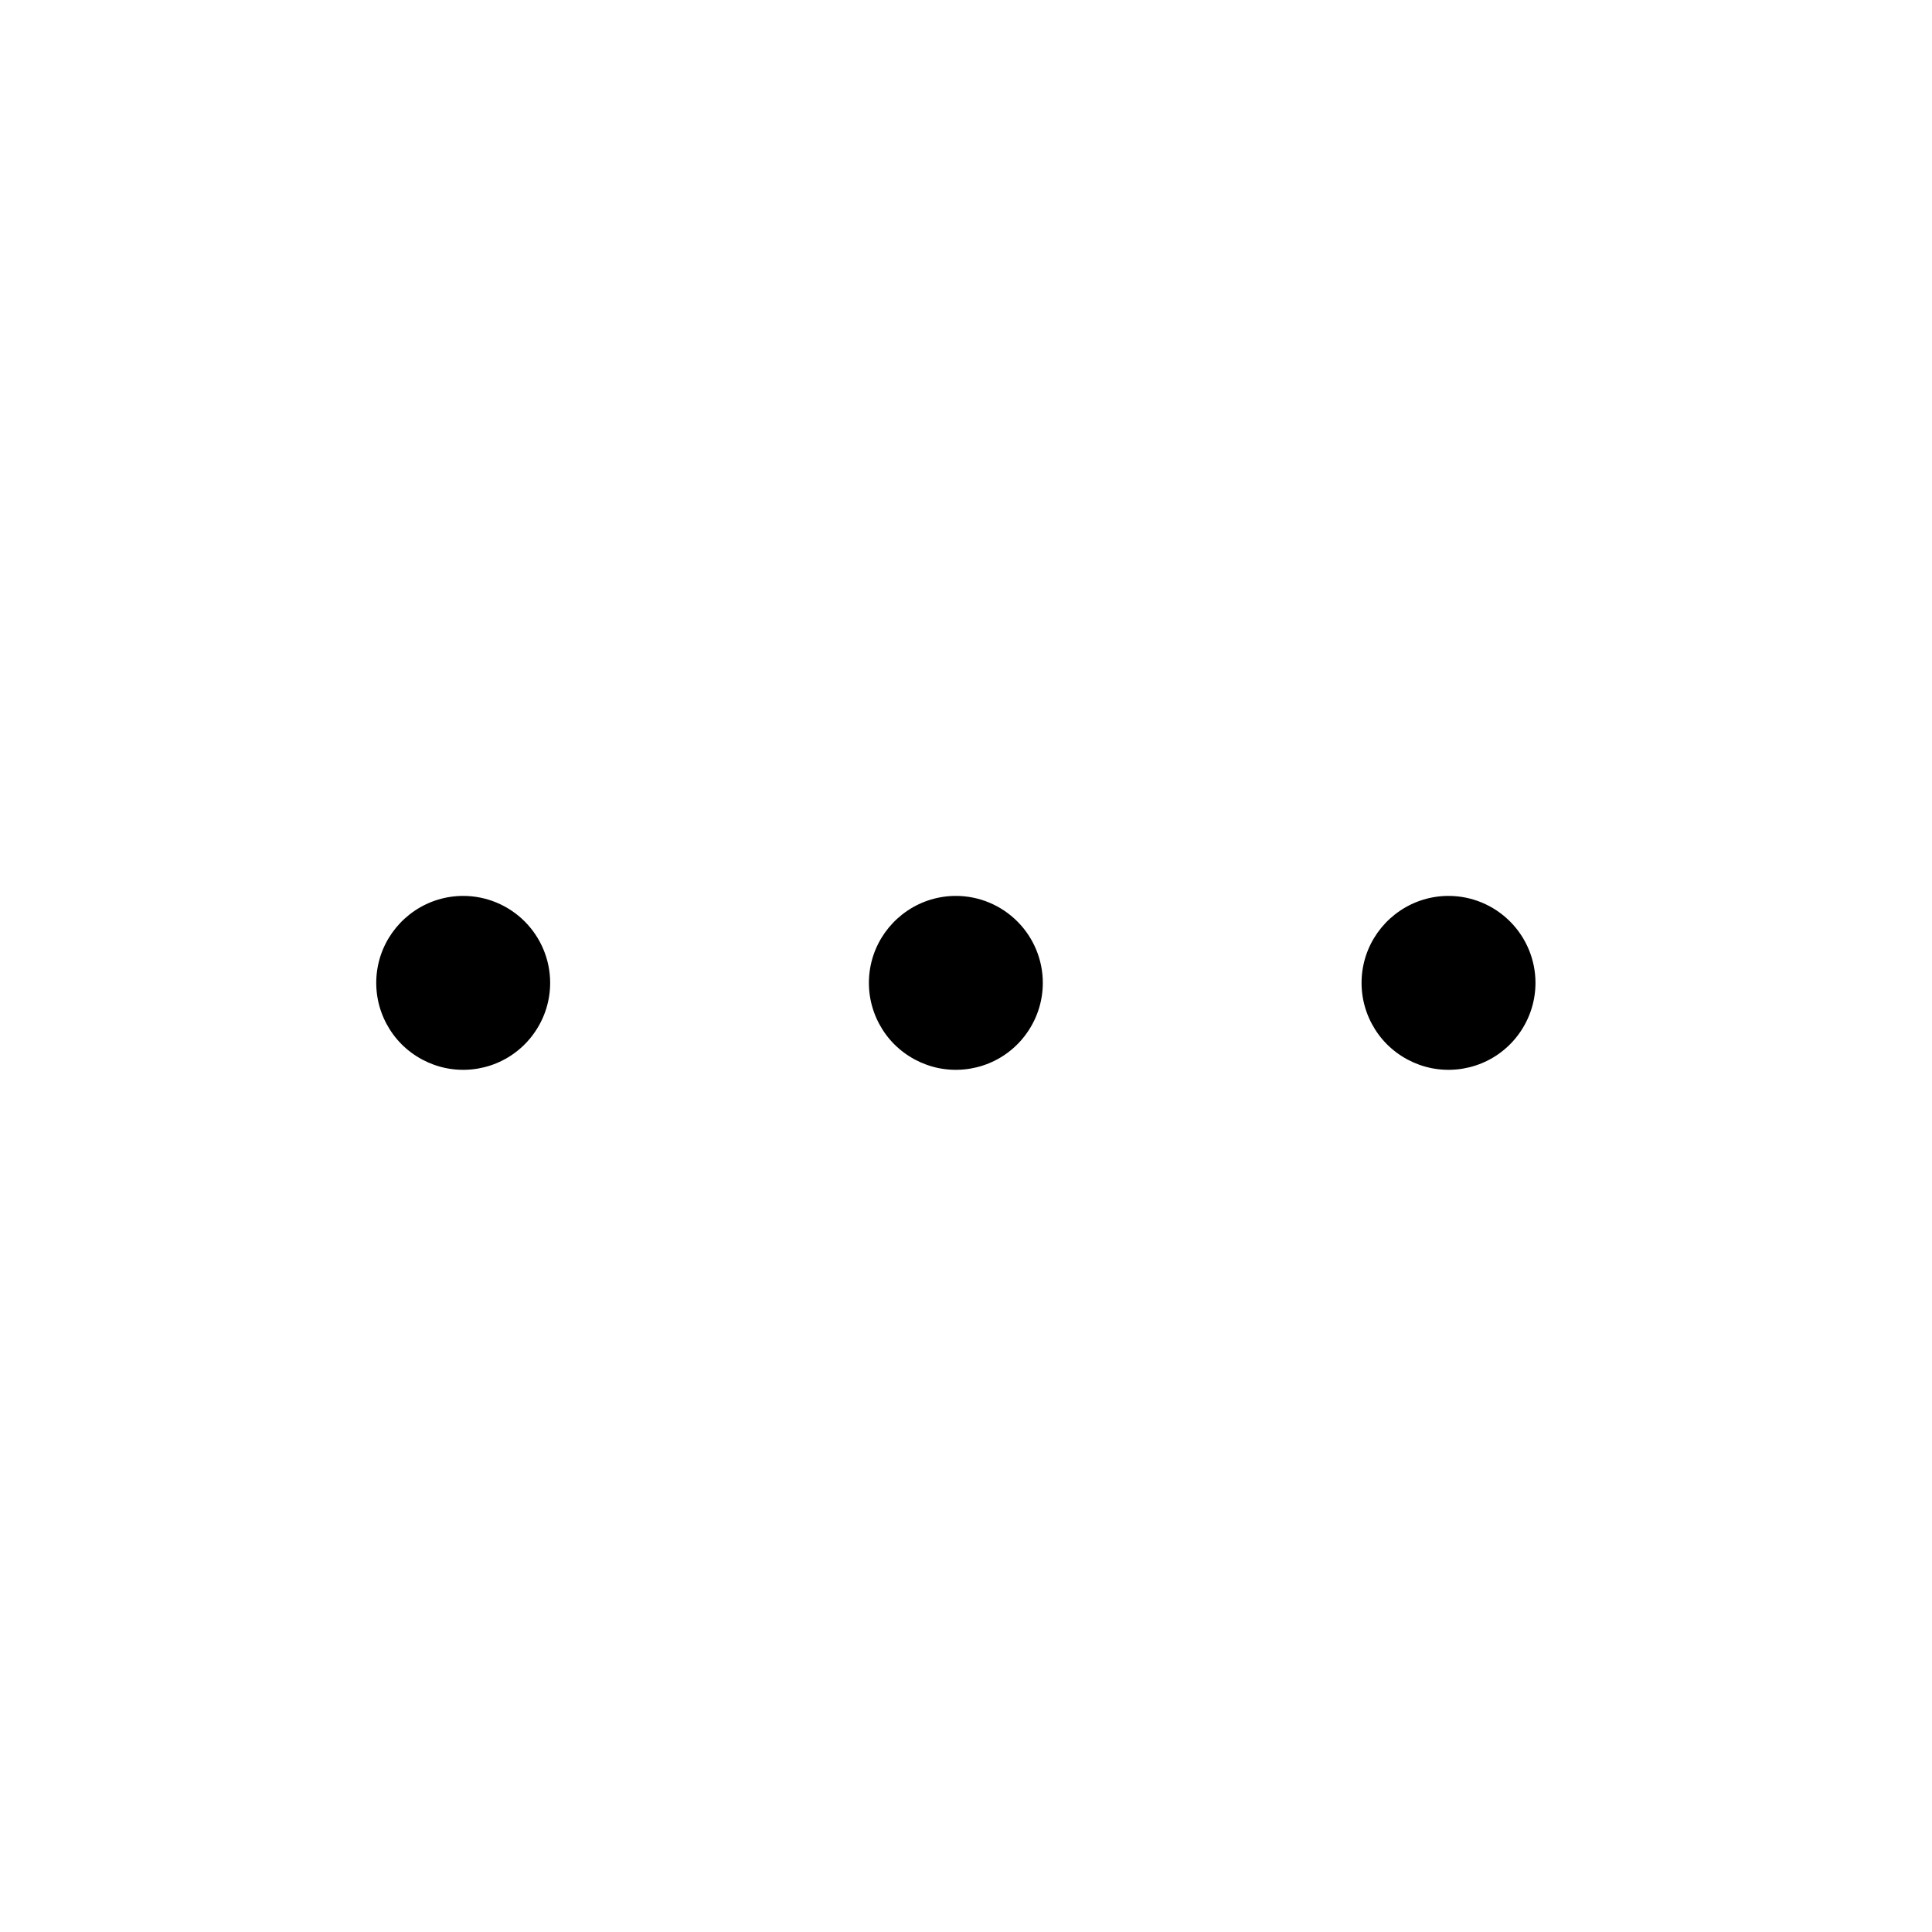
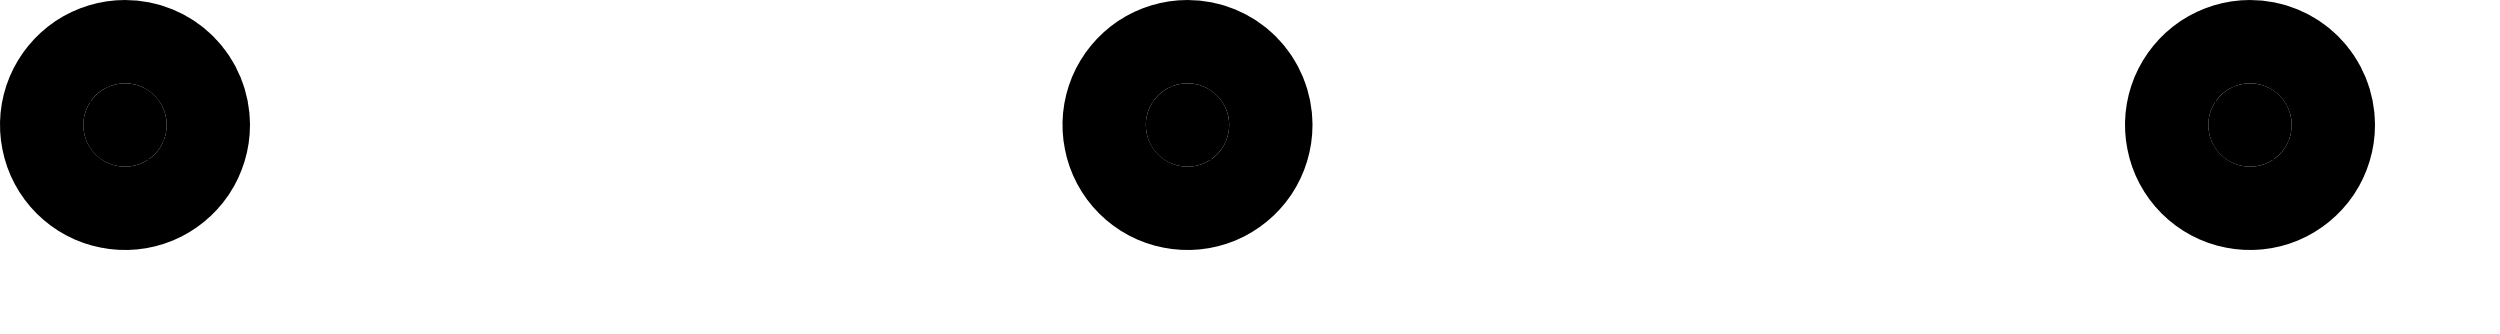
- <svg xmlns="http://www.w3.org/2000/svg" width="25" height="25" viewBox="0 0 25 25" fill="none">
-   <path d="M13.494 12.718C13.494 12.941 13.428 13.158 13.304 13.343C13.181 13.528 13.005 13.673 12.799 13.758C12.594 13.843 12.367 13.865 12.149 13.822C11.931 13.778 11.731 13.671 11.573 13.514C11.416 13.357 11.309 13.156 11.265 12.938C11.222 12.72 11.244 12.493 11.329 12.288C11.415 12.082 11.559 11.907 11.744 11.783C11.929 11.659 12.146 11.593 12.369 11.593C12.667 11.593 12.953 11.712 13.164 11.923C13.375 12.134 13.494 12.42 13.494 12.718ZM18.744 11.593C18.521 11.593 18.304 11.659 18.119 11.783C17.934 11.907 17.79 12.082 17.704 12.288C17.619 12.493 17.597 12.72 17.64 12.938C17.684 13.156 17.791 13.357 17.948 13.514C18.106 13.671 18.306 13.778 18.524 13.822C18.742 13.865 18.969 13.843 19.174 13.758C19.38 13.673 19.556 13.528 19.679 13.343C19.803 13.158 19.869 12.941 19.869 12.718C19.869 12.42 19.75 12.134 19.539 11.923C19.328 11.712 19.042 11.593 18.744 11.593ZM5.994 11.593C5.771 11.593 5.554 11.659 5.369 11.783C5.184 11.907 5.04 12.082 4.954 12.288C4.869 12.493 4.847 12.72 4.89 12.938C4.934 13.156 5.041 13.357 5.198 13.514C5.356 13.671 5.556 13.778 5.774 13.822C5.993 13.865 6.219 13.843 6.424 13.758C6.63 13.673 6.806 13.528 6.929 13.343C7.053 13.158 7.119 12.941 7.119 12.718C7.119 12.42 7 12.134 6.789 11.923C6.578 11.712 6.292 11.593 5.994 11.593Z" fill="black" />
+ <svg xmlns="http://www.w3.org/2000/svg" width="15" height="2" viewBox="0 0 15 2" fill="none">
+   <path d="M7.375 0.75C7.375 0.799 7.36 0.848 7.333 0.889C7.305 0.93 7.266 0.962 7.221 0.981C7.175 1 7.125 1.005 7.076 0.995C7.028 0.986 6.983 0.962 6.948 0.927C6.913 0.892 6.889 0.847 6.88 0.799C6.87 0.75 6.875 0.7 6.894 0.654C6.913 0.609 6.945 0.57 6.986 0.542C7.027 0.515 7.076 0.5 7.125 0.5C7.191 0.5 7.255 0.526 7.302 0.573C7.349 0.62 7.375 0.684 7.375 0.75ZM0.611 0.542C0.652 0.515 0.701 0.5 0.75 0.5C0.816 0.5 0.88 0.526 0.927 0.573C0.974 0.62 1 0.684 1 0.75C1 0.799 0.985 0.848 0.958 0.889C0.93 0.93 0.891 0.962 0.846 0.981C0.8 1 0.75 1.005 0.701 0.995C0.653 0.986 0.608 0.962 0.573 0.927C0.538 0.892 0.514 0.847 0.505 0.799C0.495 0.75 0.5 0.7 0.519 0.654C0.538 0.609 0.57 0.57 0.611 0.542ZM13.361 0.542C13.402 0.515 13.451 0.5 13.5 0.5C13.566 0.5 13.63 0.526 13.677 0.573C13.724 0.62 13.75 0.684 13.75 0.75C13.75 0.799 13.735 0.848 13.708 0.889C13.68 0.93 13.641 0.962 13.596 0.981C13.55 1 13.5 1.005 13.451 0.995C13.403 0.986 13.358 0.962 13.323 0.927C13.288 0.892 13.264 0.847 13.255 0.799C13.245 0.75 13.25 0.7 13.269 0.654C13.288 0.609 13.32 0.57 13.361 0.542Z" fill="black" stroke="black" />
</svg>
